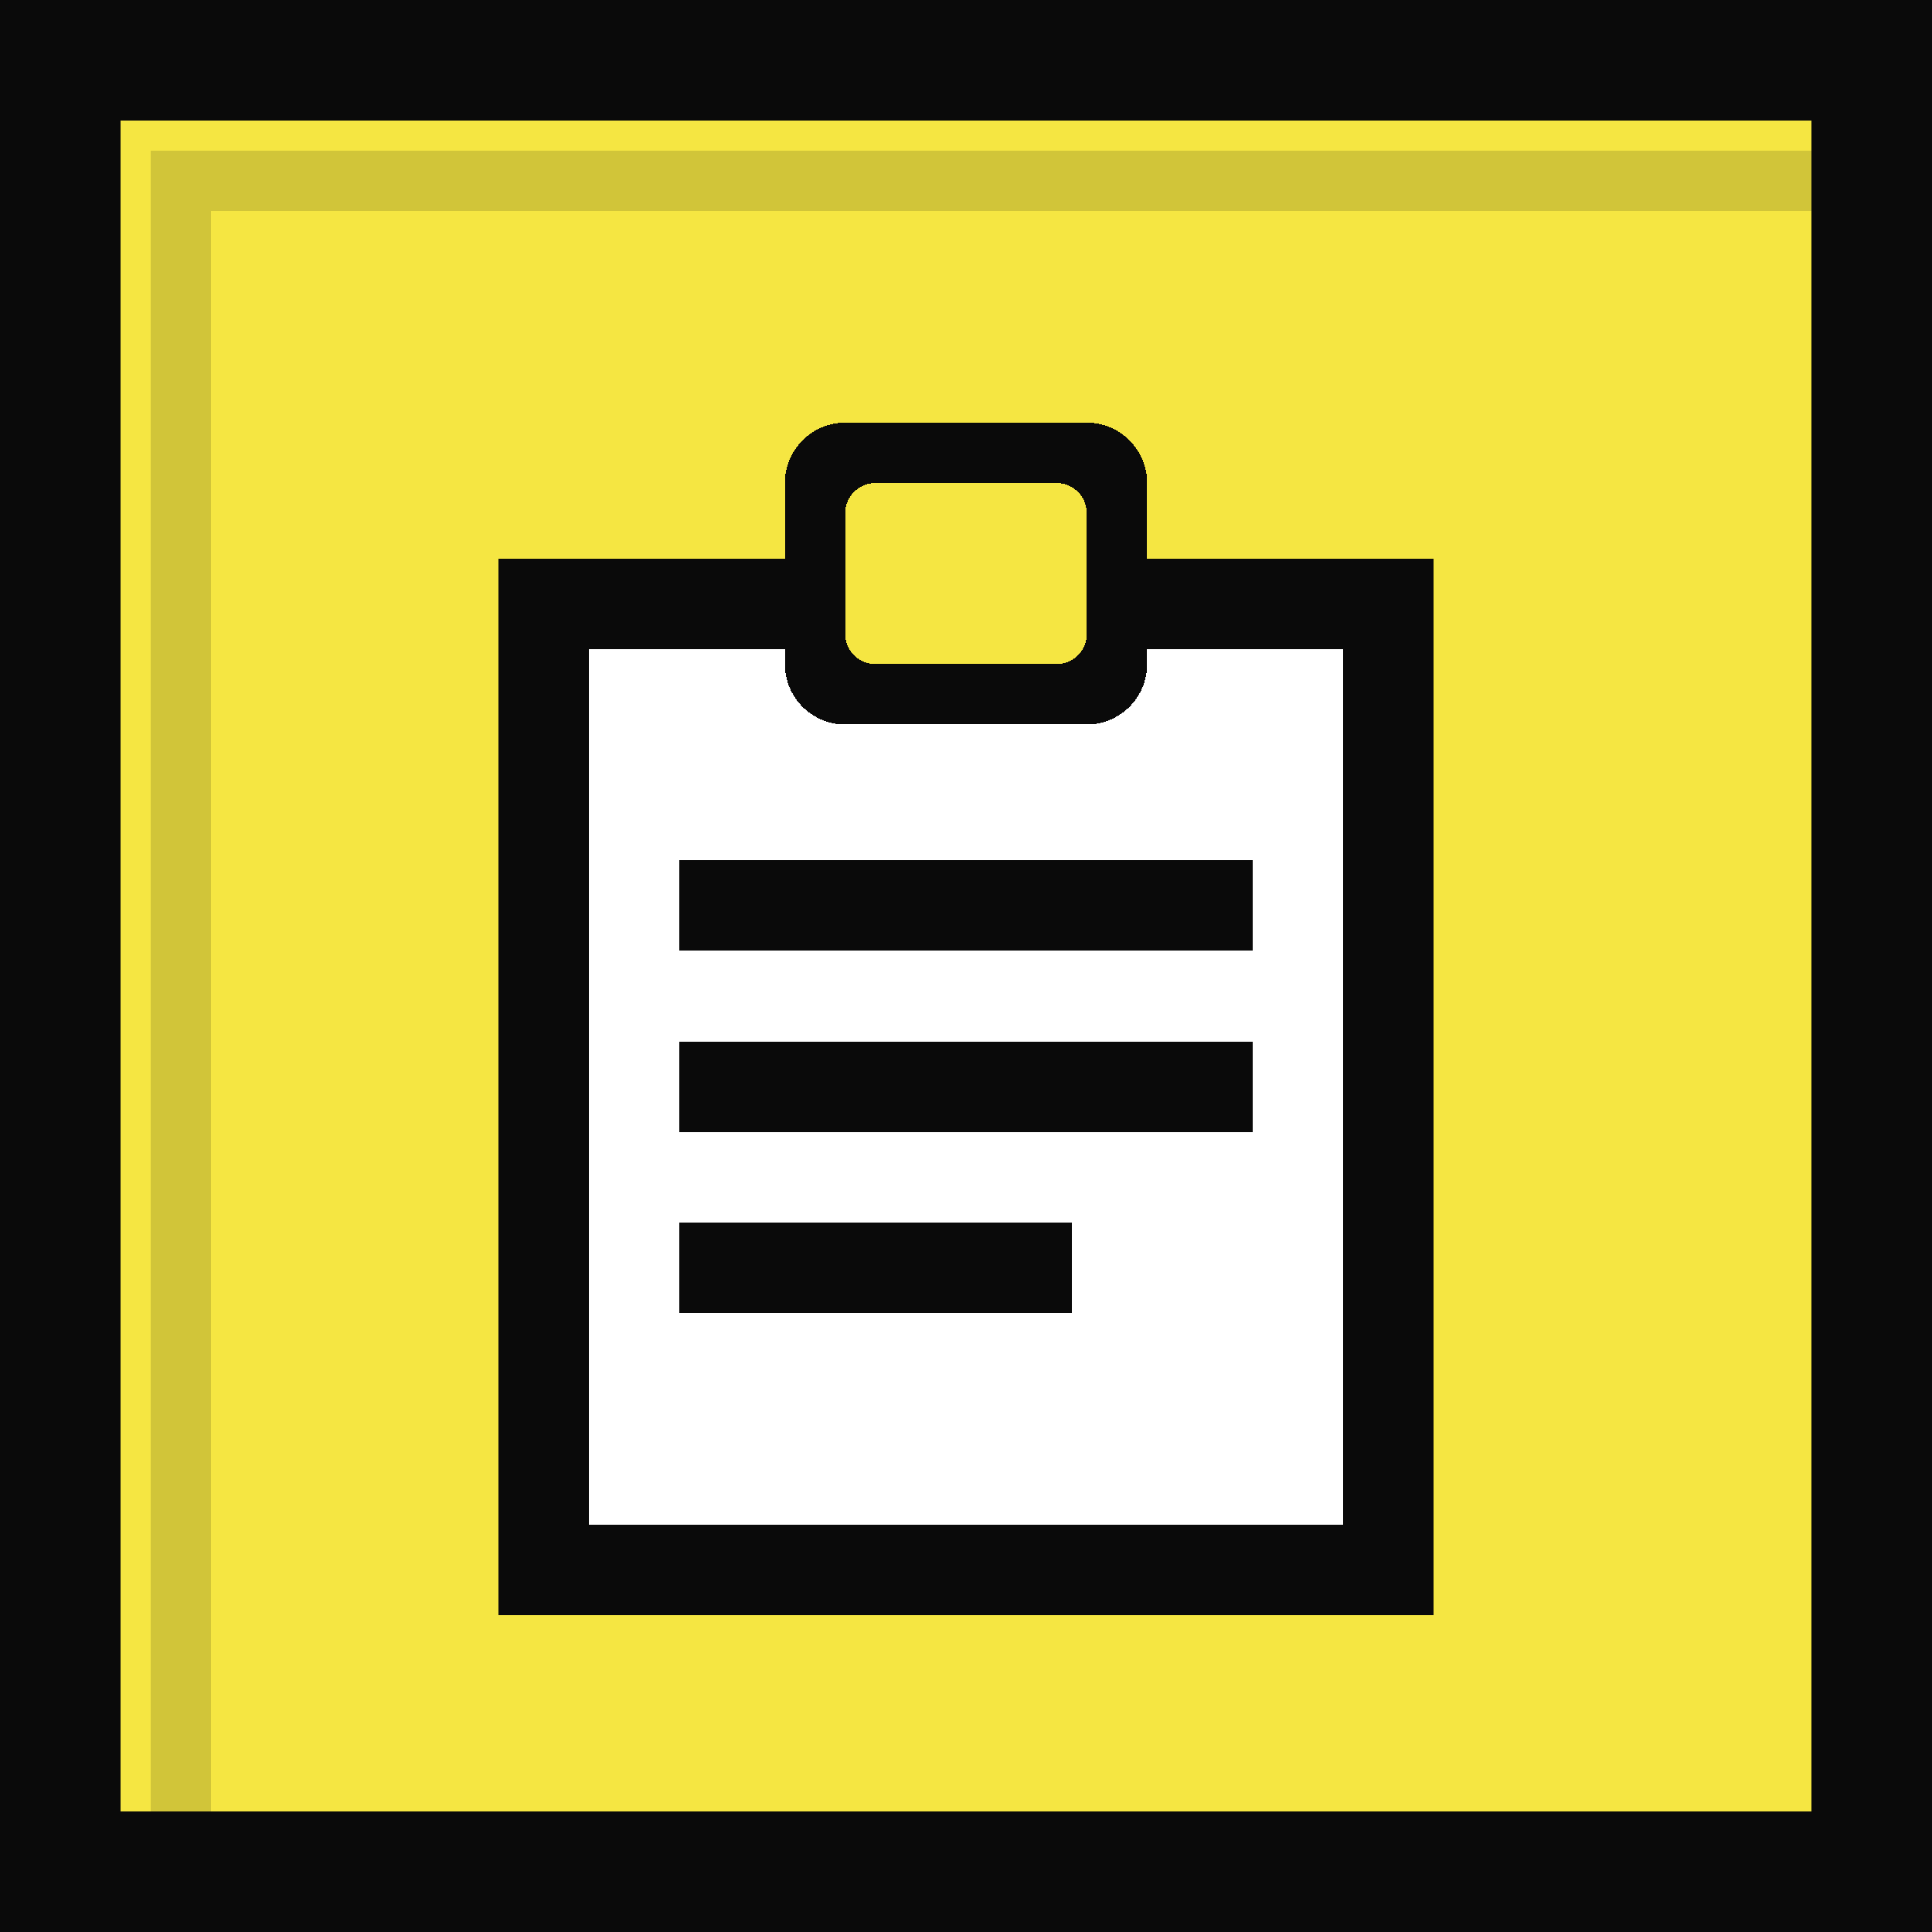
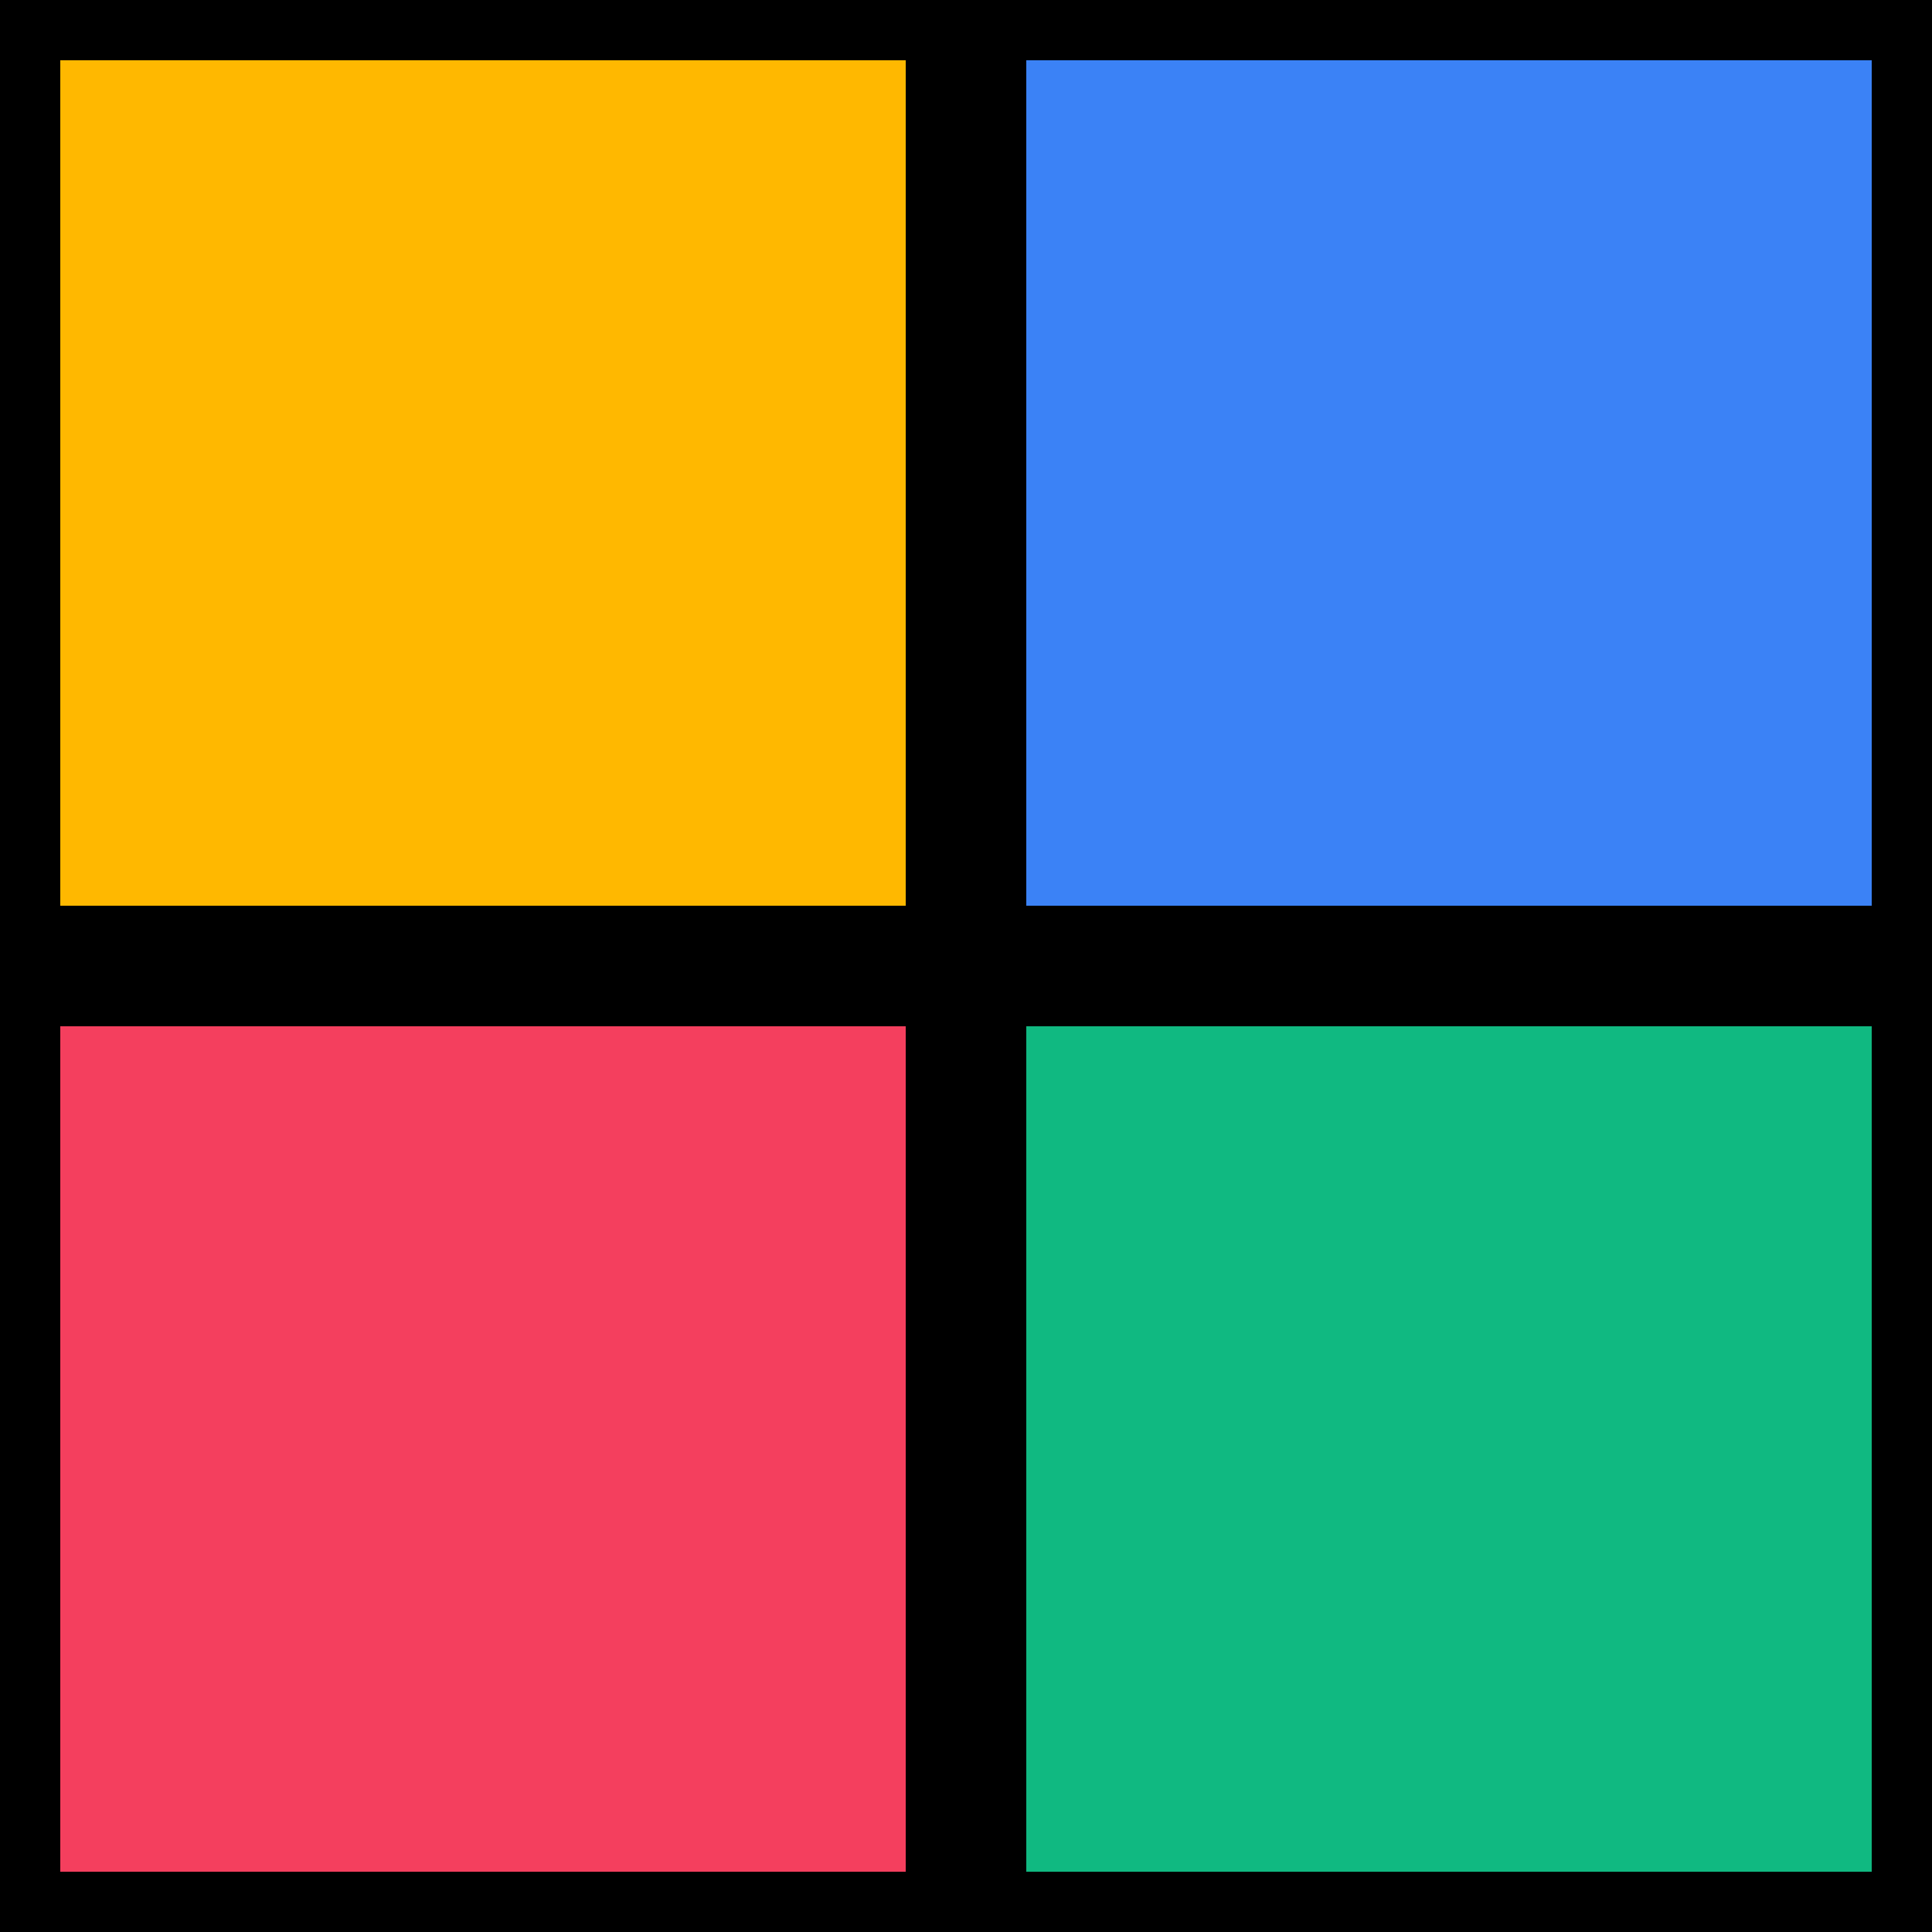
<svg xmlns="http://www.w3.org/2000/svg" viewBox="0 0 32 32" shape-rendering="crispEdges">
-   <rect x="1" y="1" width="30" height="30" fill="#f5e642" stroke="#0a0a0a" stroke-width="2" />
-   <rect x="3" y="3" width="30" height="30" fill="none" stroke="#0a0a0a" stroke-width="1" opacity="0.15" />
-   <rect x="9" y="10" width="14" height="16" fill="#ffffff" stroke="#0a0a0a" stroke-width="1.5" />
-   <rect x="13" y="7" width="6" height="5" rx="1" fill="#0a0a0a" />
-   <rect x="14" y="8" width="4" height="3" rx="0.5" fill="#f5e642" />
-   <line x1="12" y1="15" x2="20" y2="15" stroke="#0a0a0a" stroke-width="1.5" stroke-linecap="square" />
-   <line x1="12" y1="18" x2="20" y2="18" stroke="#0a0a0a" stroke-width="1.5" stroke-linecap="square" />
-   <line x1="12" y1="21" x2="17" y2="21" stroke="#0a0a0a" stroke-width="1.5" stroke-linecap="square" />
+   <rect x="0" y="0" width="16" height="16" fill="#FFB800" />
+   <rect x="16" y="0" width="16" height="16" fill="#3B82F6" />
+   <rect x="0" y="16" width="16" height="16" fill="#F43F5E" />
+   <rect x="16" y="16" width="16" height="16" fill="#10B981" />
+   <rect x="15" y="0" width="2" height="32" fill="#000000" />
+   <rect x="0" y="15" width="32" height="2" fill="#000000" />
+   <rect x="0" y="0" width="32" height="32" fill="none" stroke="#000000" stroke-width="2" />
</svg>
